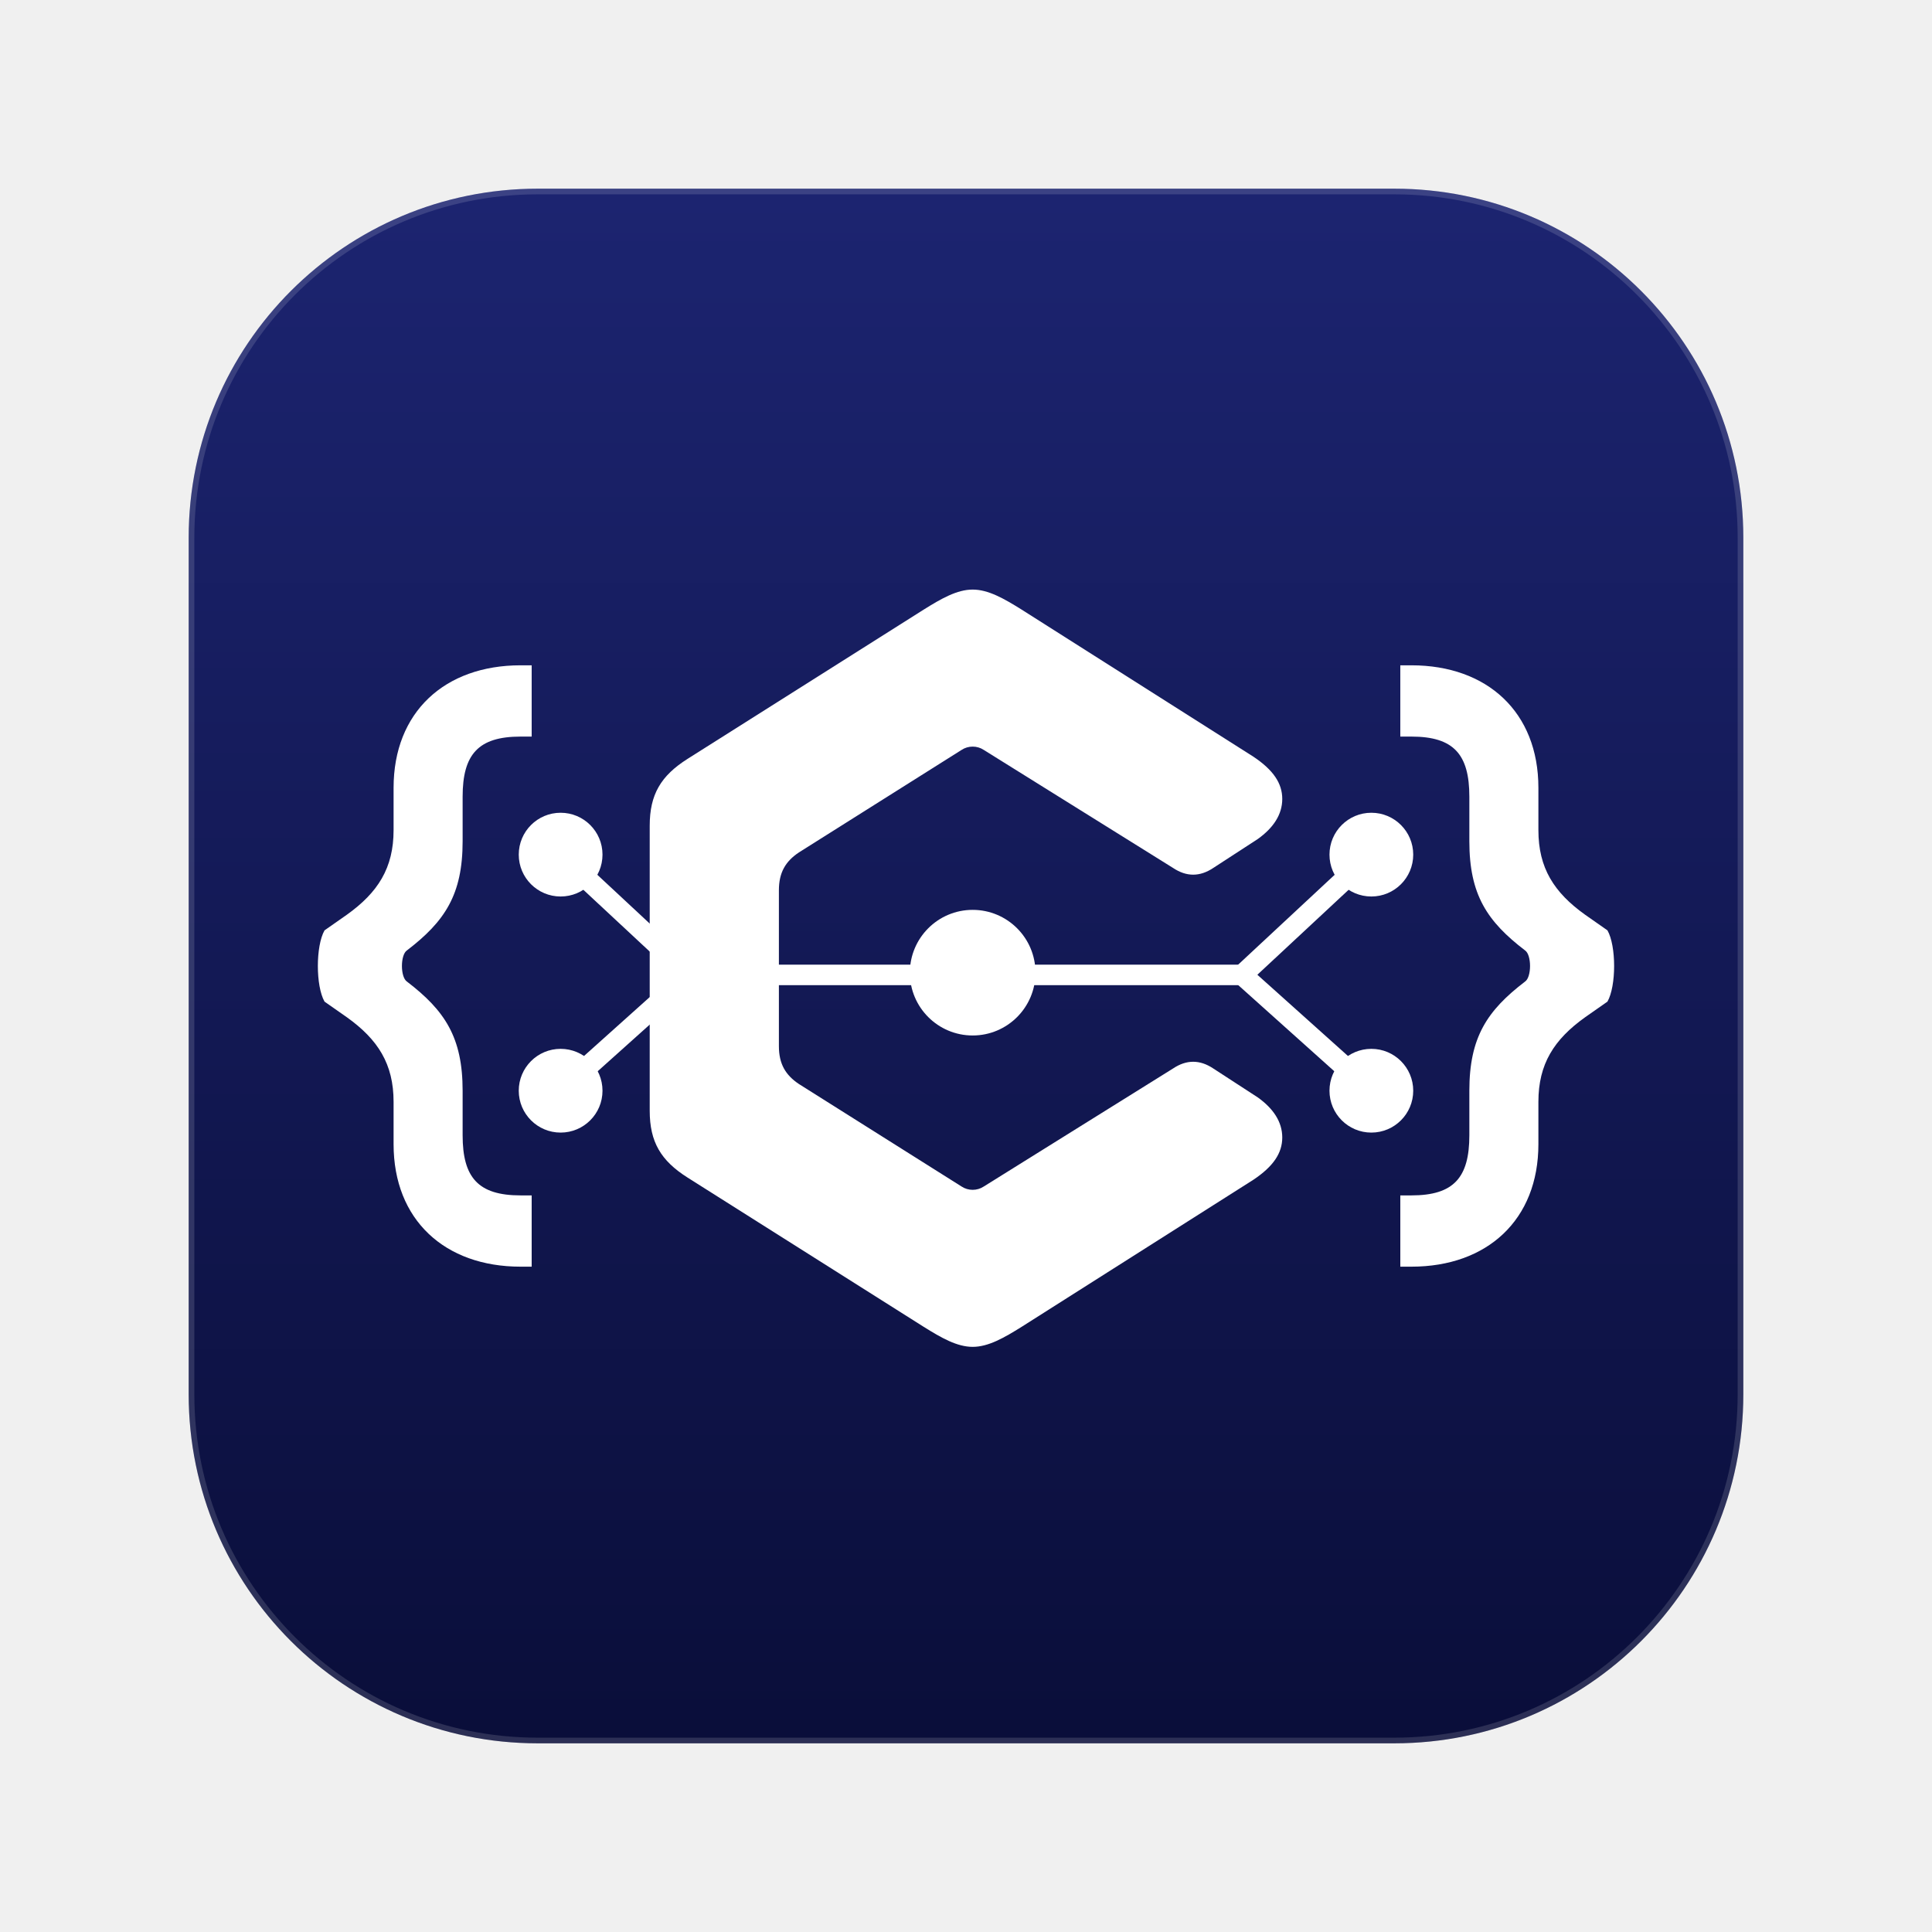
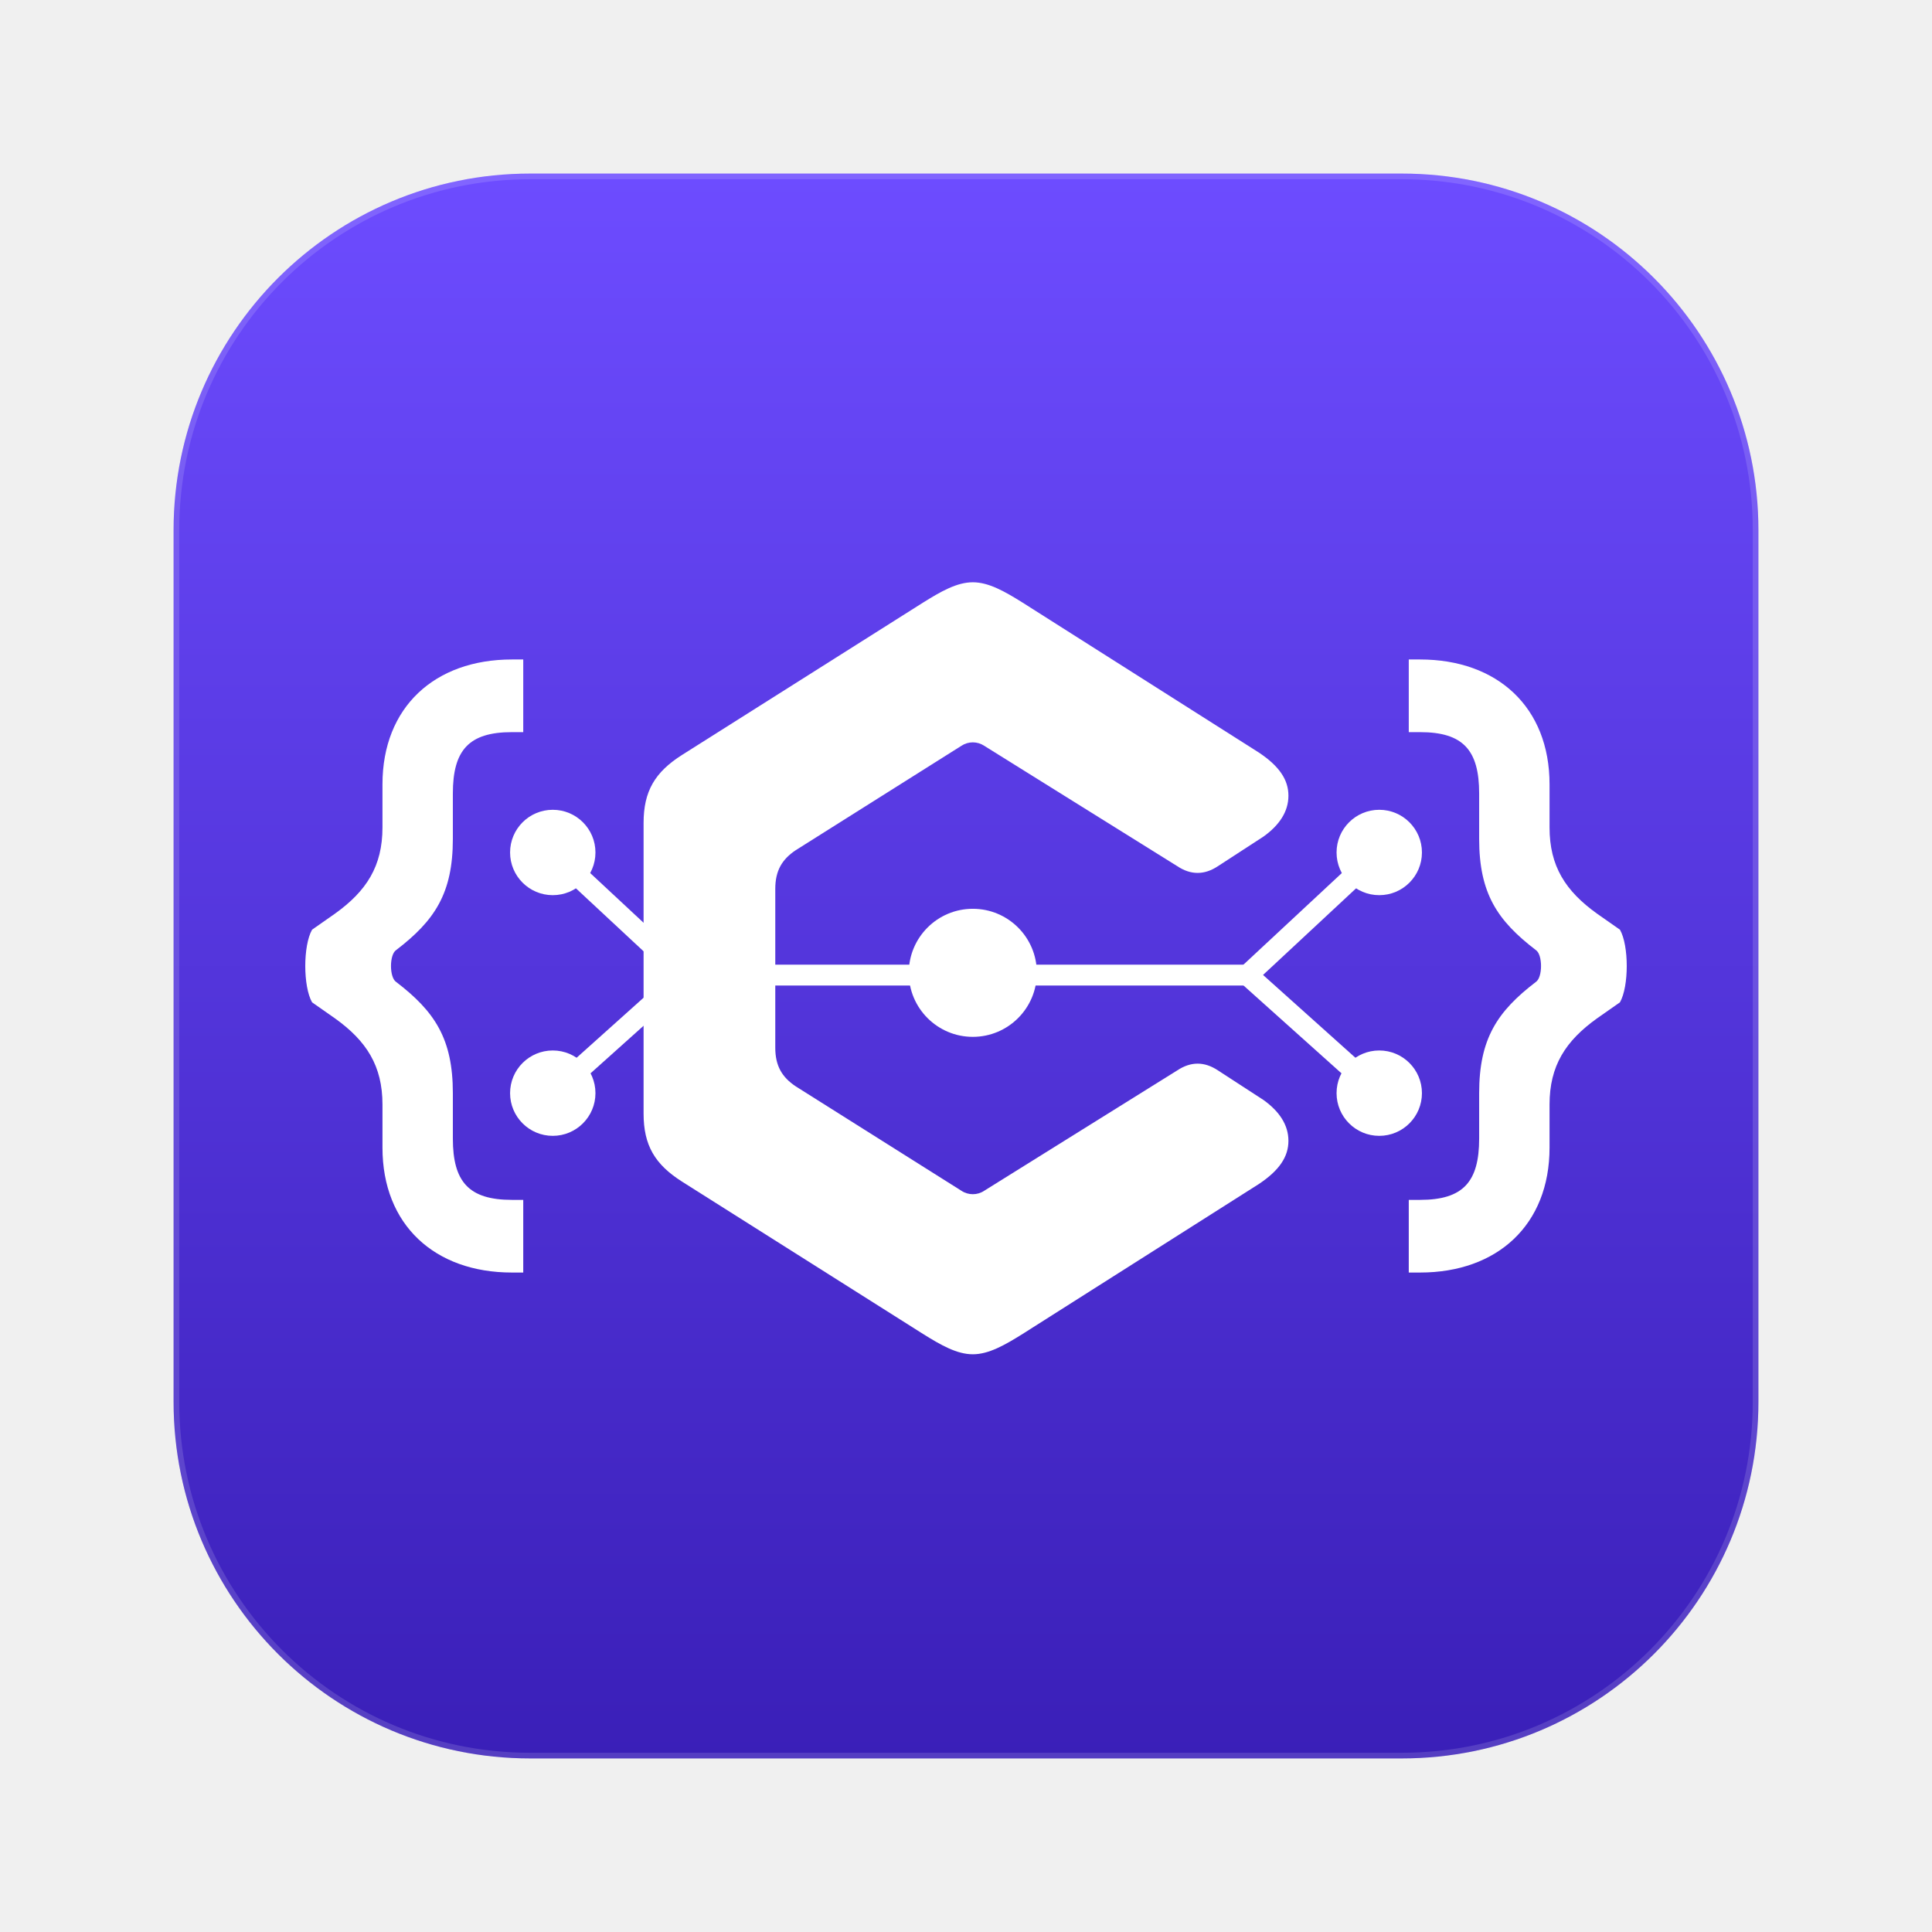
<svg xmlns="http://www.w3.org/2000/svg" viewBox="0 0 1024 1024">
  <defs>
    <linearGradient id="tile" x1="0" y1="0" x2="0" y2="1">
-       <stop offset="0" stop-color="#1c2470" />
-       <stop offset="1" stop-color="#0a0e3a" />
+       <stop offset="0" stop-color="#6d4cff" />
+       <stop offset="1" stop-color="#3a1fb8" />
    </linearGradient>
  </defs>
-   <rect x="100" y="100" width="824" height="824" rx="185" fill="url(#tile)" />
-   <rect x="101.5" y="101.5" width="821" height="821" rx="183.5" fill="none" stroke="#fff" stroke-opacity="0.14" stroke-width="3" />
-   <g transform="translate(100 100) scale(2.361) translate(-8 -8)">
+   <rect x="92" y="92" width="840" height="840" rx="189" fill="url(#tile)" />
+   <rect x="93.5" y="93.5" width="837" height="837" rx="187.5" fill="none" stroke="#fff" stroke-opacity="0.14" stroke-width="3" />
+   <g transform="translate(92 92) scale(2.4069) translate(-8 -8)">
    <g fill="none" stroke="#fff" stroke-width="4.6" stroke-linecap="round" stroke-linejoin="round">
      <path d="M 91.5 157.5 L 120.5 184.5 L 91.5 210.5" />
      <path d="M 273.5 157.5 L 244.5 184.5 L 273.5 210.5" />
      <path d="M 120.5 184.5 H 244.5" />
    </g>
    <g fill="#fff">
      <path d="       M 82.5 115       C 65.5 115 54 125.5 54 142.5       L 54 152       C 54 160.5 50.5 166 43.5 171       L 38.5 174.5       C 36.5 178 36.5 187 38.5 190.5       L 43.5 194       C 50.5 199 54 204.5 54 213       L 54 222.5       C 54 239.5 65.5 250 82.5 250       L 85 250 L 85 234       L 82.5 234       C 73 234 69.5 230 69.5 220.5       L 69.5 210.5       C 69.5 198.5 65.5 192.5 57 186       C 55.5 185 55.5 180 57 179       C 65.5 172.5 69.5 166.5 69.5 154.5       L 69.5 144.5       C 69.5 135 73 131 82.5 131       L 85 131 L 85 115 Z" />
    </g>
    <g transform="translate(365 0) scale(-1 1)" fill="#fff">
      <path d="       M 82.5 115       C 65.5 115 54 125.5 54 142.5       L 54 152       C 54 160.5 50.5 166 43.5 171       L 38.5 174.5       C 36.5 178 36.5 187 38.5 190.5       L 43.5 194       C 50.5 199 54 204.5 54 213       L 54 222.5       C 54 239.5 65.5 250 82.5 250       L 85 250 L 85 234       L 82.5 234       C 73 234 69.5 230 69.5 220.5       L 69.5 210.5       C 69.5 198.5 65.5 192.5 57 186       C 55.5 185 55.5 180 57 179       C 65.5 172.5 69.5 166.5 69.5 154.5       L 69.5 144.5       C 69.5 135 73 131 82.5 131       L 85 131 L 85 115 Z" />
    </g>
    <g transform="translate(-8.5 0)">
      <path fill="#fff" fill-rule="evenodd" d="     M 192.5 98     C 189 98 185.5 100 181.5 102.5     L 128.5 136     C 122.5 139.8 120 144 120 151     L 120 215     C 120 222 122.5 226.2 128.5 230     L 181.5 263.5     C 185.5 266 189 268 192.5 268     C 196 268 199.5 266 203.5 263.5     L 255.5 230.5     C 260 227.5 262 224.5 262 221     C 262 217.5 260 214.5 256.5 212     L 246.5 205.5     C 243.5 203.5 240.5 203.5 237.5 205.5     L 195 232     C 193.5 233 191.5 233 190 232     L 153.5 209     C 150.5 207 149 204.5 149 200.5     L 149 165.5     C 149 161.5 150.5 159 153.5 157     L 190 134     C 191.5 133 193.5 133 195 134     L 237.5 160.5     C 240.5 162.5 243.5 162.5 246.5 160.5     L 256.5 154     C 260 151.5 262 148.5 262 145     C 262 141.5 260 138.5 255.5 135.5     L 203.5 102.5     C 199.5 100 196 98 192.5 98 Z" />
    </g>
    <g fill="#fff">
      <circle cx="91.5" cy="157.5" r="9.4" />
      <circle cx="91.5" cy="210.5" r="9.4" />
      <circle cx="273.5" cy="157.5" r="9.4" />
      <circle cx="273.5" cy="210.5" r="9.4" />
      <circle cx="184" cy="184" r="14.1" />
    </g>
  </g>
</svg>
